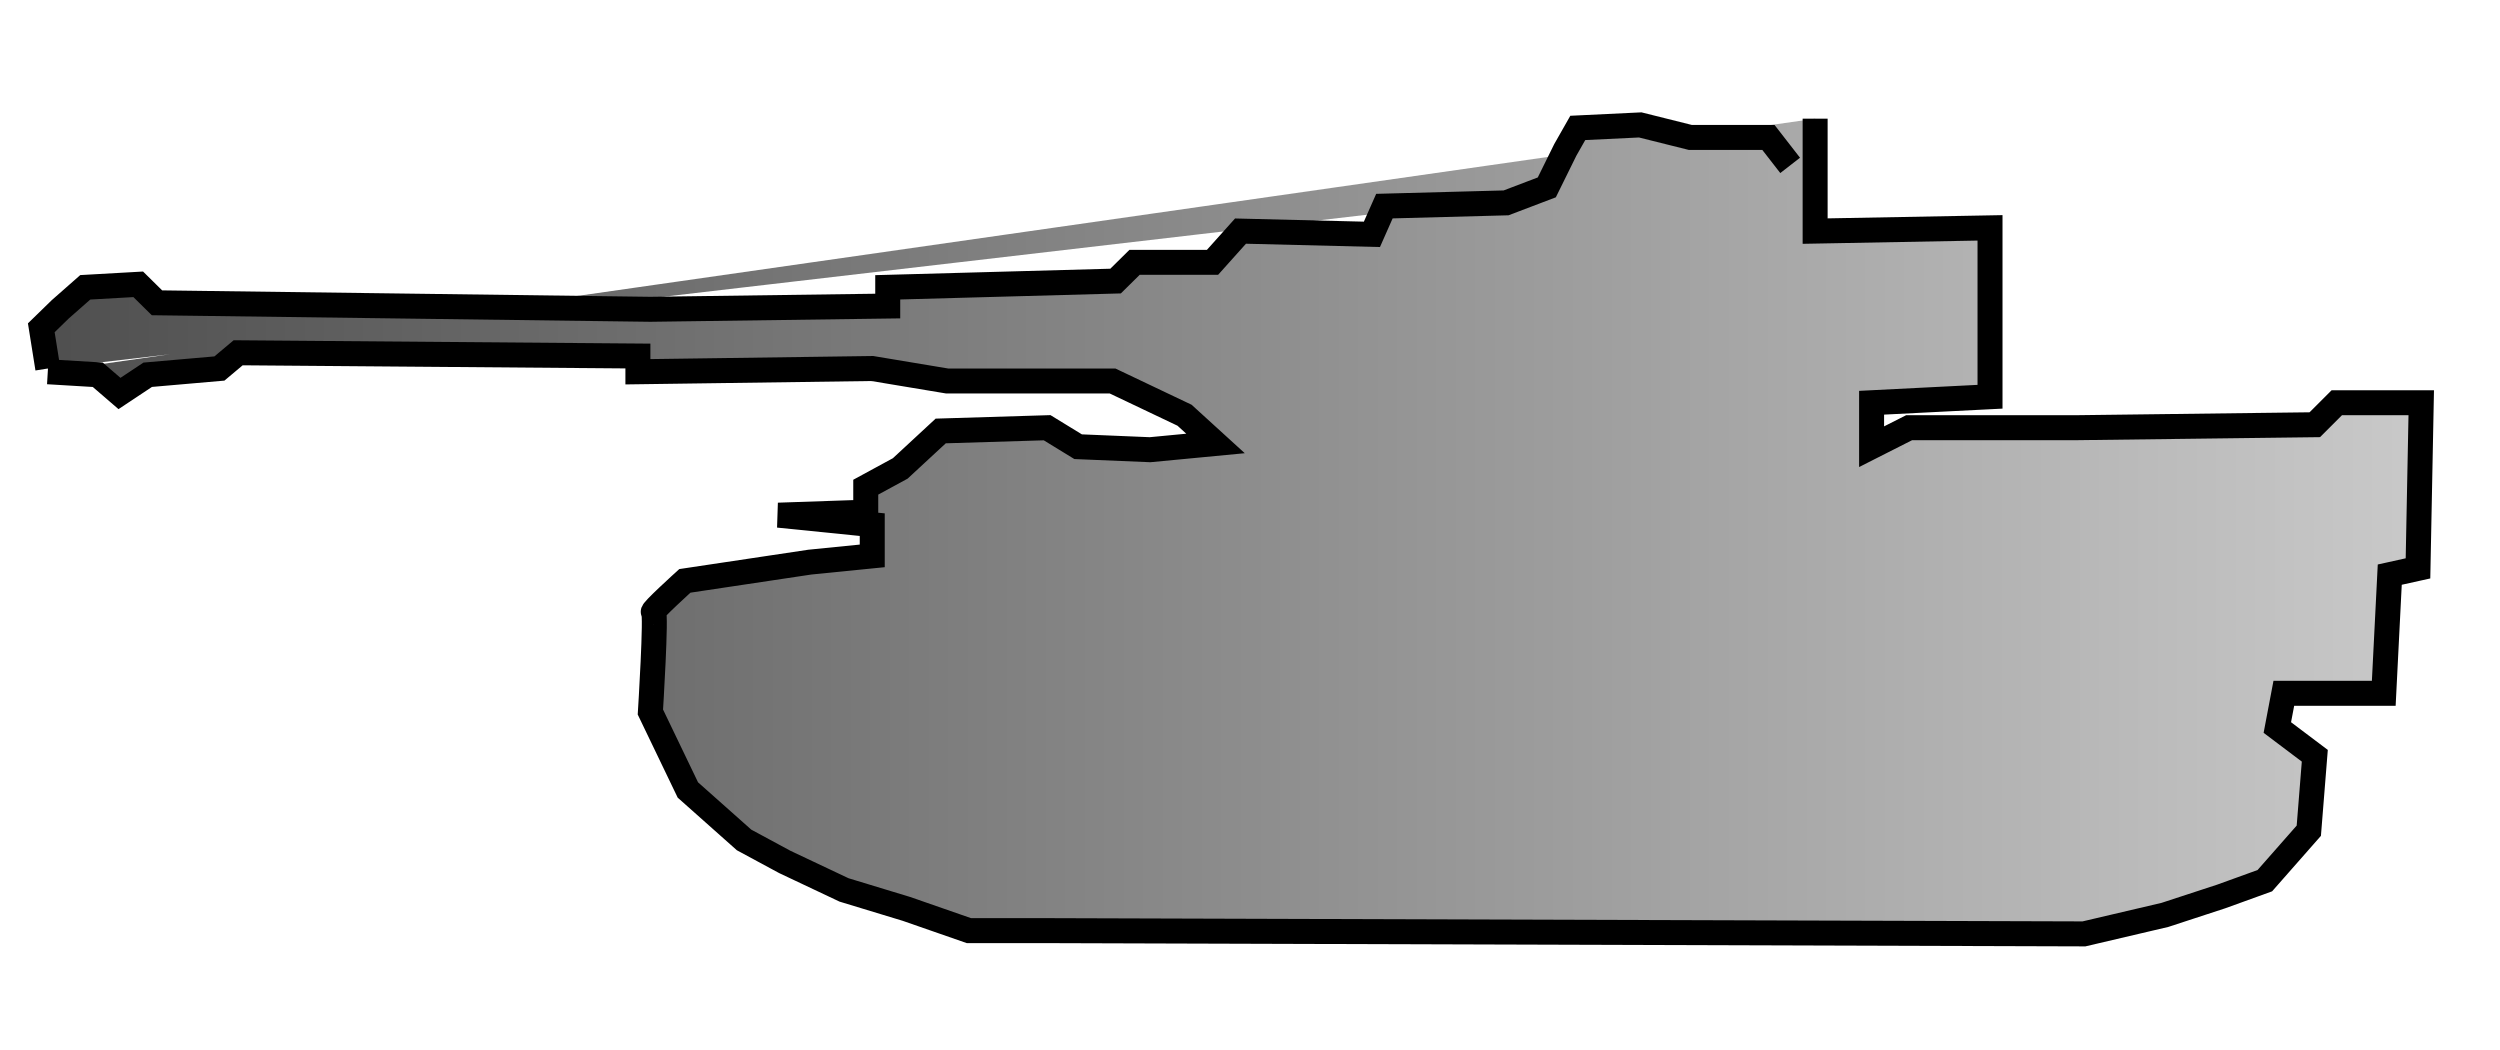
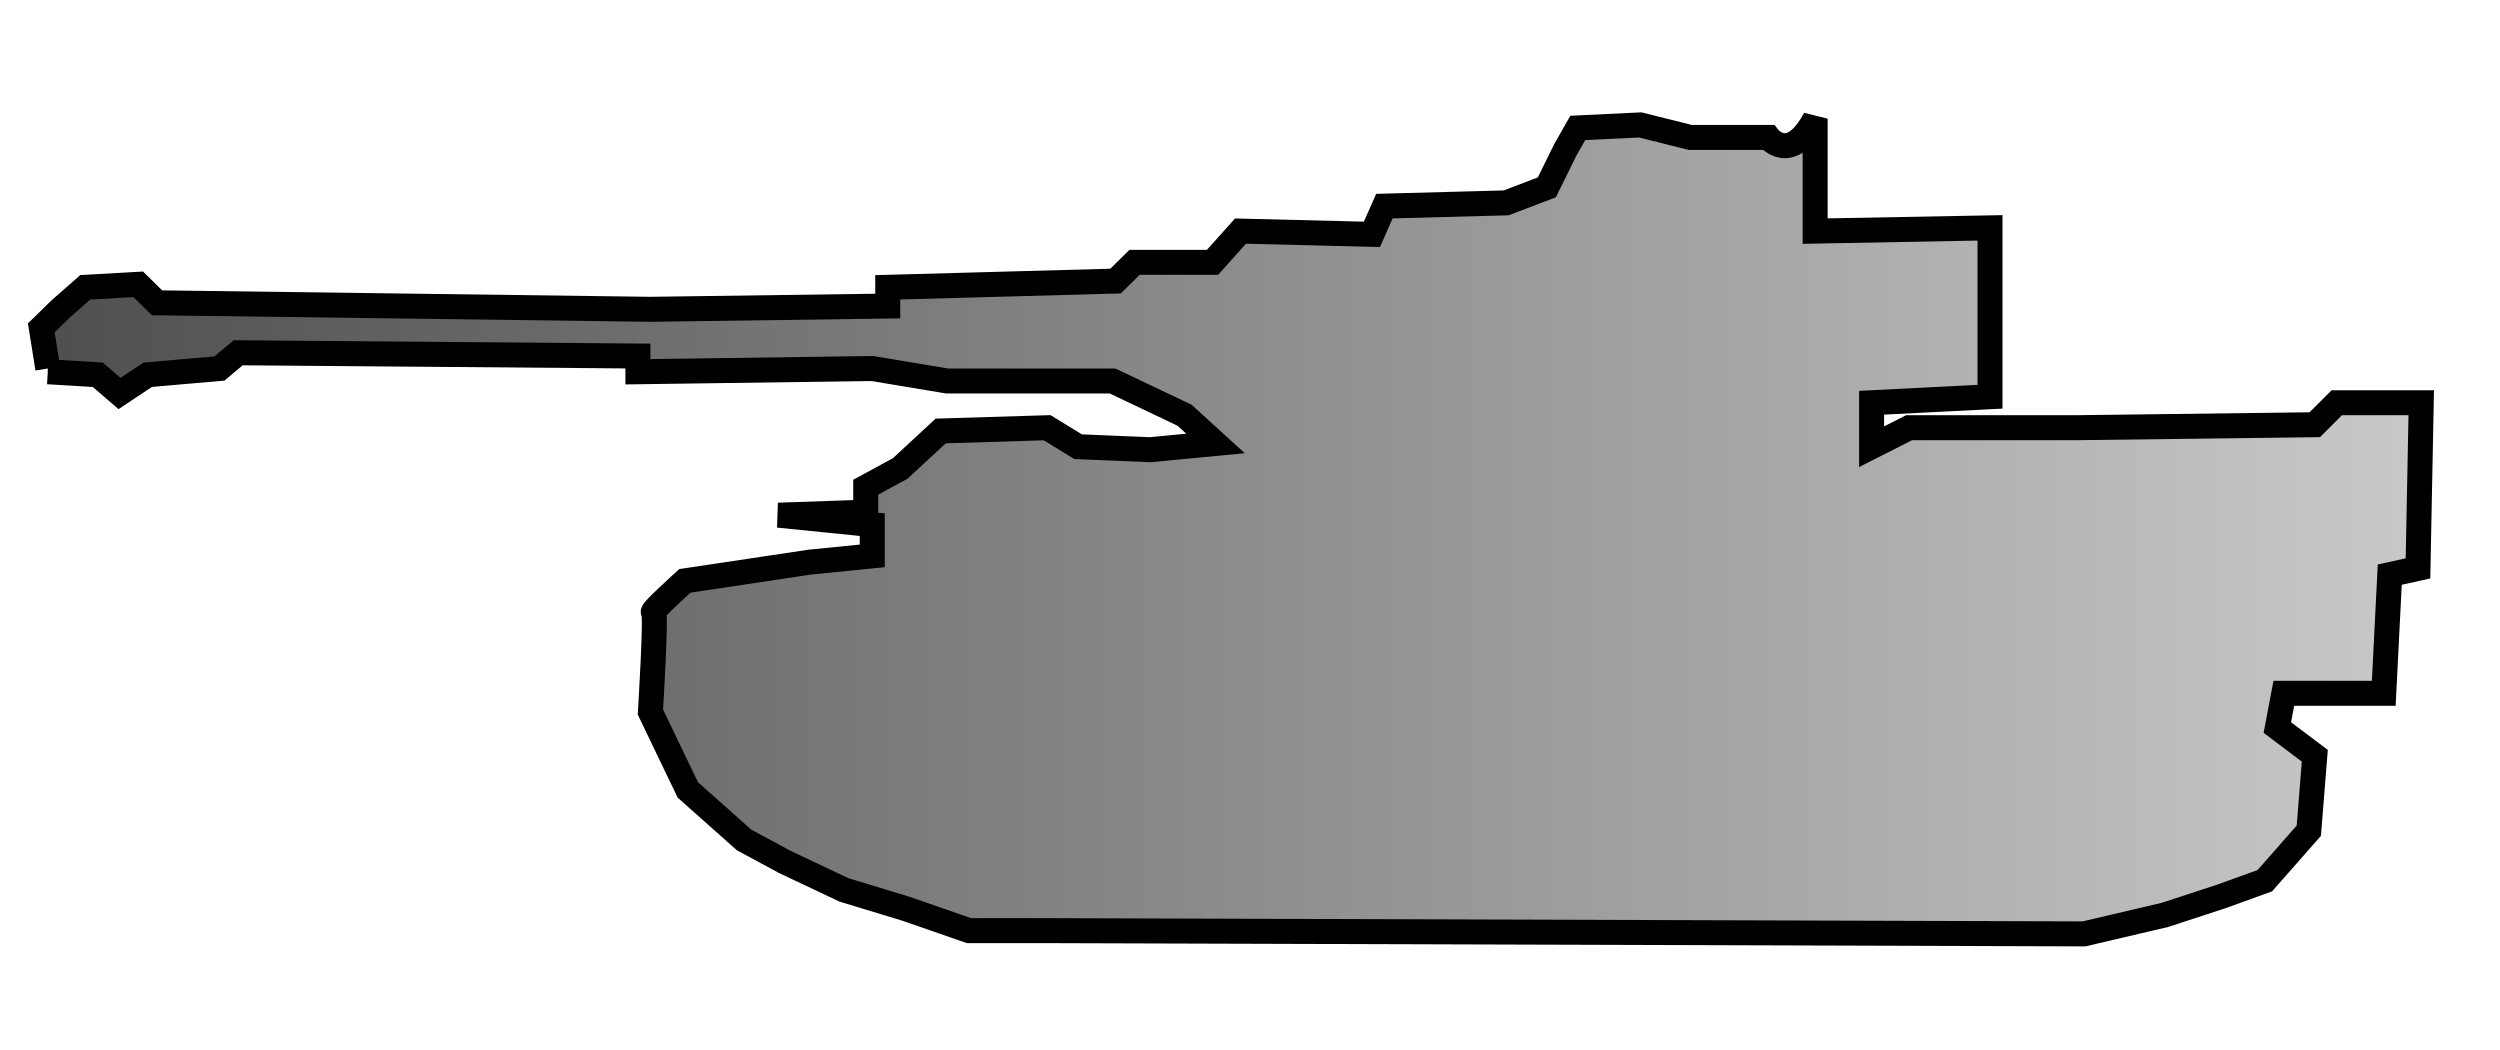
<svg xmlns="http://www.w3.org/2000/svg" width="1.389in" height="0.583in" viewBox="0 0 100 42">
  <defs>
    <linearGradient id="de_color" x1="0%" y1="0%" x2="100%" y2="0%">
      <stop offset="0%" style="stop-color:rgb(80,80,80);stop-opacity:1" />
      <stop offset="100%" style="stop-color:rgb(200,200,200);stop-opacity:1" />
    </linearGradient>
  </defs>
-   <path id="Armor" fill="url(#de_color)" stroke="black" stroke-width="1" d="M 1.88,14.88            C 1.88,14.88 3.88,15.00 3.88,15.00              3.88,15.00 4.75,15.75 4.75,15.75              4.75,15.75 5.88,15.00 5.88,15.00              5.88,15.00 8.75,14.75 8.75,14.75              8.75,14.75 9.50,14.12 9.50,14.12              9.50,14.12 25.50,14.25 25.50,14.25              25.50,14.25 25.50,14.88 25.50,14.88              25.50,14.88 34.88,14.75 34.88,14.75              34.88,14.75 37.88,15.25 37.88,15.25              37.88,15.25 44.50,15.25 44.50,15.25              44.50,15.25 47.38,16.62 47.38,16.62              47.38,16.62 48.62,17.75 48.62,17.75              48.62,17.75 46.00,18.00 46.00,18.00              46.00,18.00 43.12,17.88 43.12,17.88              43.12,17.88 41.88,17.12 41.88,17.12              41.88,17.12 37.62,17.25 37.62,17.25              37.62,17.25 36.00,18.75 36.00,18.75              36.00,18.75 34.62,19.50 34.62,19.50              34.62,19.50 34.62,20.50 34.62,20.50              34.62,20.50 31.12,20.62 31.12,20.62              31.12,20.62 34.88,21.00 34.88,21.00              34.88,21.00 34.88,22.25 34.88,22.25              34.88,22.25 32.38,22.50 32.38,22.50              32.38,22.50 27.38,23.25 27.38,23.25              27.38,23.25 26.00,24.50 26.12,24.50              26.25,24.50 26.00,28.50 26.00,28.50              26.00,28.50 27.50,31.62 27.50,31.62              27.50,31.62 29.75,33.62 29.75,33.62              29.75,33.62 31.38,34.50 31.38,34.50              31.38,34.50 33.75,35.62 33.75,35.62              33.75,35.62 36.25,36.38 36.25,36.38              36.25,36.38 38.75,37.25 38.75,37.25              38.75,37.25 42.00,37.25 42.00,37.25              42.00,37.25 83.38,37.38 83.38,37.38              83.38,37.38 86.62,36.62 86.62,36.62              86.62,36.62 88.88,35.88 88.88,35.88              88.88,35.88 90.62,35.25 90.62,35.25              90.62,35.25 92.38,33.25 92.38,33.25              92.38,33.25 92.62,30.25 92.62,30.25              92.62,30.25 91.12,29.12 91.12,29.12              91.12,29.12 91.38,27.75 91.38,27.75              91.38,27.75 95.38,27.75 95.38,27.75              95.38,27.75 95.62,23.00 95.62,23.00              95.62,23.00 96.75,22.75 96.75,22.75              96.75,22.75 96.88,16.12 96.88,16.12              96.88,16.12 93.50,16.12 93.50,16.12              93.50,16.12 92.62,17.00 92.62,17.00              92.62,17.00 83.00,17.12 83.00,17.12              83.00,17.12 76.38,17.12 76.38,17.12              76.38,17.12 74.88,17.88 74.88,17.88              74.88,17.88 74.88,16.12 74.88,16.12              74.88,16.12 79.62,15.88 79.62,15.88              79.62,15.88 79.62,9.12 79.62,9.12              79.62,9.12 72.62,9.25 72.62,9.25              72.62,9.25 72.62,4.75 72.62,4.75M 71.62,6.62            C 71.62,6.62 70.75,5.50 70.75,5.50              70.75,5.50 67.62,5.50 67.62,5.50              67.62,5.50 65.62,5.00 65.62,5.00              65.62,5.00 63.12,5.12 63.12,5.12              63.12,5.12 62.62,6.00 62.62,6.00              62.62,6.00 61.88,7.50 61.88,7.50              61.88,7.50 60.25,8.12 60.25,8.12              60.25,8.12 55.38,8.25 55.38,8.25              55.38,8.25 54.88,9.38 54.88,9.38              54.88,9.38 49.62,9.25 49.62,9.25              49.62,9.25 48.50,10.50 48.50,10.50              48.50,10.50 45.38,10.50 45.38,10.50              45.38,10.50 44.62,11.25 44.62,11.25              44.62,11.25 35.50,11.50 35.50,11.50              35.50,11.50 35.50,12.25 35.50,12.25              35.50,12.25 26.00,12.38 26.00,12.38              26.00,12.38 6.25,12.12 6.25,12.12              6.25,12.12 5.50,11.38 5.50,11.38              5.50,11.38 3.38,11.50 3.38,11.50              3.38,11.50 2.38,12.38 2.38,12.38              2.38,12.38 1.62,13.12 1.62,13.12              1.62,13.12 1.88,14.75 1.88,14.75" />
+   <path id="Armor" fill="url(#de_color)" stroke="black" stroke-width="1" d="M 1.88,14.88            C 1.88,14.88 3.88,15.00 3.88,15.00              3.88,15.00 4.75,15.75 4.75,15.75              4.75,15.75 5.88,15.00 5.88,15.00              5.88,15.00 8.75,14.75 8.75,14.75              8.75,14.75 9.50,14.12 9.50,14.12              9.50,14.12 25.50,14.25 25.50,14.25              25.50,14.25 25.50,14.88 25.50,14.88              25.50,14.88 34.88,14.75 34.88,14.75              34.88,14.75 37.88,15.25 37.88,15.25              37.88,15.25 44.50,15.25 44.50,15.25              44.50,15.25 47.38,16.62 47.38,16.62              47.38,16.62 48.62,17.75 48.62,17.75              48.62,17.75 46.00,18.00 46.00,18.00              46.00,18.00 43.12,17.88 43.12,17.88              43.12,17.88 41.88,17.12 41.88,17.12              41.88,17.12 37.62,17.25 37.62,17.25              37.62,17.25 36.00,18.75 36.00,18.75              36.00,18.75 34.62,19.50 34.62,19.50              34.62,19.50 34.62,20.50 34.62,20.50              34.62,20.50 31.12,20.62 31.12,20.62              31.12,20.62 34.88,21.00 34.88,21.00              34.88,21.00 34.88,22.25 34.88,22.25              34.88,22.25 32.38,22.50 32.38,22.50              32.38,22.50 27.38,23.25 27.38,23.25              27.38,23.25 26.00,24.50 26.12,24.50              26.25,24.50 26.00,28.50 26.00,28.50              26.00,28.50 27.50,31.62 27.50,31.62              27.50,31.62 29.75,33.62 29.75,33.62              29.75,33.62 31.38,34.50 31.38,34.50              31.38,34.50 33.75,35.62 33.75,35.62              33.75,35.62 36.25,36.38 36.25,36.38              36.25,36.38 38.75,37.25 38.75,37.25              38.75,37.25 42.00,37.25 42.00,37.25              42.00,37.25 83.38,37.38 83.38,37.38              83.38,37.38 86.62,36.62 86.62,36.62              86.62,36.62 88.88,35.88 88.88,35.88              88.88,35.88 90.62,35.25 90.62,35.25              90.62,35.25 92.38,33.25 92.38,33.25              92.38,33.25 92.62,30.25 92.62,30.25              92.62,30.25 91.12,29.12 91.12,29.12              91.12,29.12 91.38,27.75 91.38,27.75              91.38,27.75 95.38,27.75 95.38,27.75              95.38,27.75 95.62,23.00 95.62,23.00              95.62,23.00 96.75,22.75 96.75,22.75              96.75,22.75 96.88,16.12 96.88,16.12              96.88,16.12 93.50,16.12 93.50,16.12              93.50,16.12 92.62,17.00 92.62,17.00              92.62,17.00 83.00,17.12 83.00,17.12              83.00,17.12 76.38,17.12 76.38,17.12              76.38,17.12 74.88,17.88 74.88,17.88              74.88,17.88 74.88,16.12 74.88,16.12              74.88,16.12 79.62,15.88 79.62,15.88              79.62,15.88 79.62,9.12 79.62,9.12              79.62,9.12 72.62,9.25 72.62,9.25              72.62,9.25 72.62,4.75 72.62,4.75            C 71.62,6.62 70.75,5.50 70.75,5.50              70.75,5.50 67.62,5.50 67.62,5.50              67.62,5.50 65.62,5.00 65.62,5.00              65.62,5.00 63.12,5.12 63.12,5.12              63.12,5.12 62.62,6.00 62.62,6.00              62.62,6.00 61.88,7.50 61.88,7.50              61.88,7.50 60.25,8.12 60.25,8.12              60.25,8.12 55.38,8.25 55.38,8.25              55.38,8.25 54.88,9.38 54.88,9.38              54.88,9.38 49.62,9.25 49.62,9.25              49.62,9.25 48.50,10.50 48.50,10.50              48.50,10.50 45.38,10.50 45.38,10.50              45.38,10.50 44.62,11.25 44.62,11.25              44.62,11.25 35.50,11.50 35.50,11.50              35.50,11.50 35.50,12.25 35.50,12.25              35.50,12.25 26.00,12.38 26.00,12.38              26.00,12.38 6.25,12.12 6.25,12.12              6.25,12.12 5.50,11.38 5.50,11.38              5.50,11.38 3.38,11.50 3.38,11.50              3.38,11.50 2.38,12.38 2.38,12.38              2.38,12.38 1.62,13.12 1.62,13.12              1.62,13.12 1.88,14.75 1.88,14.75" />
</svg>
